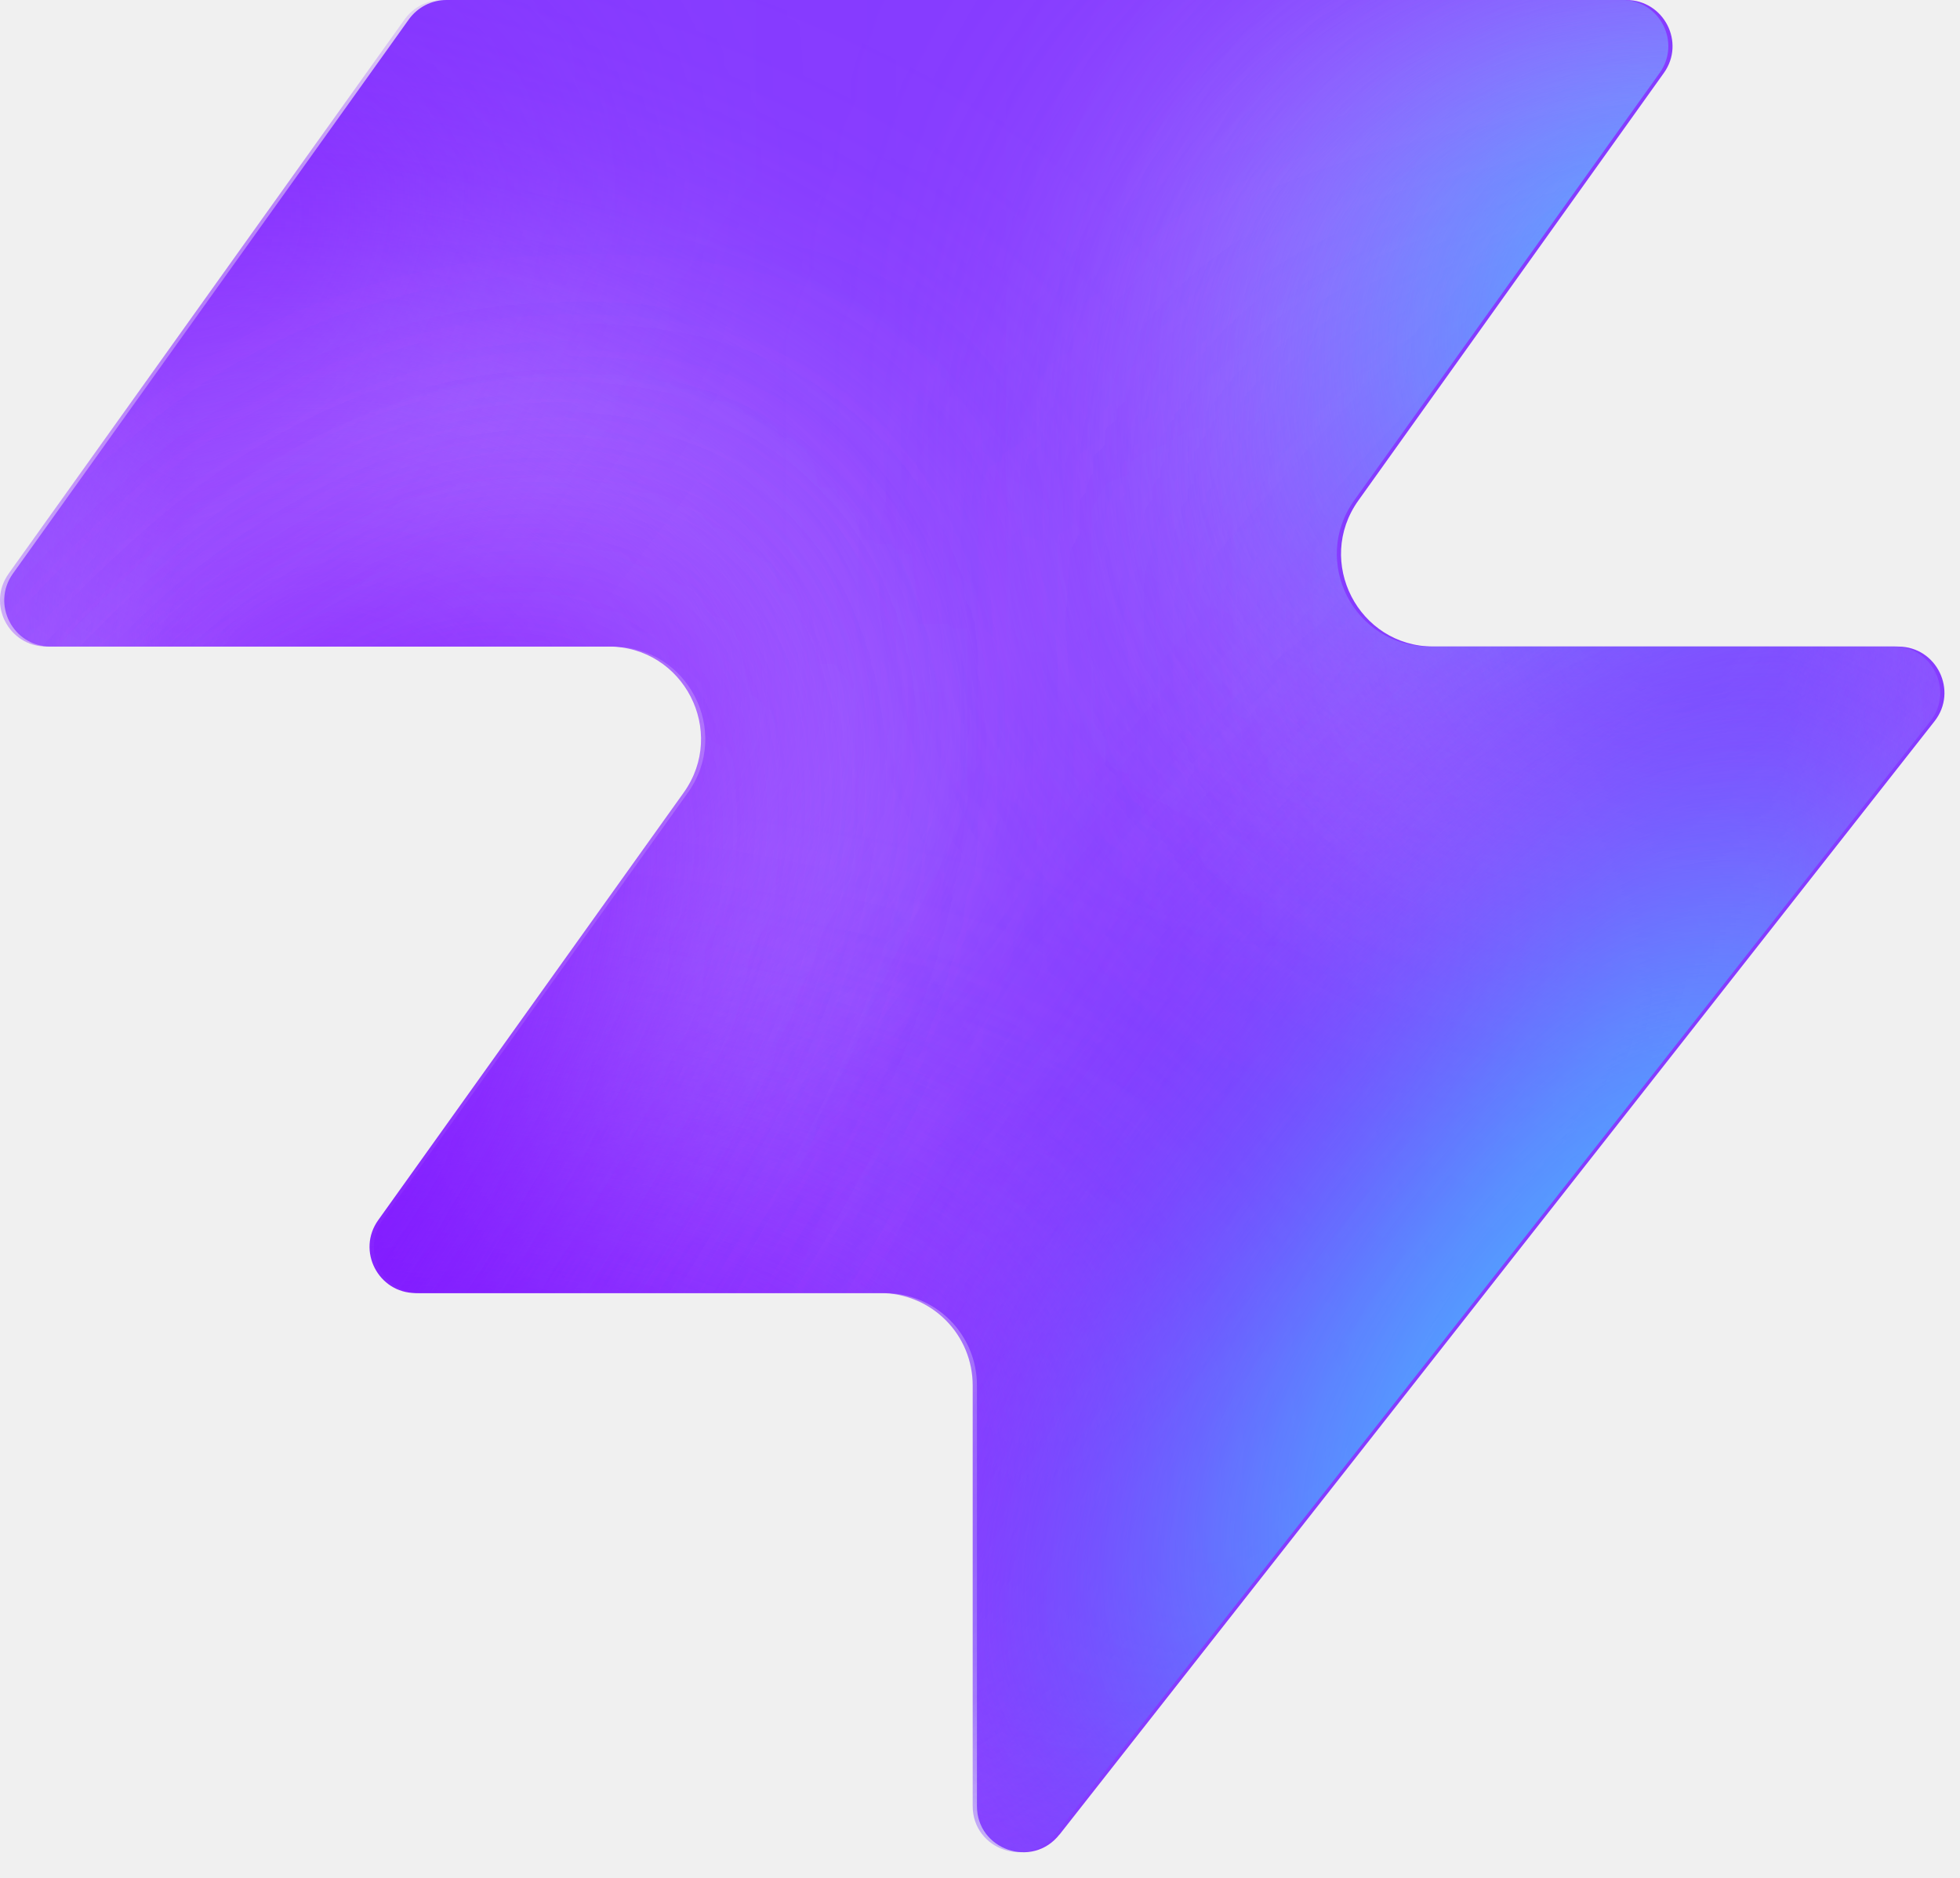
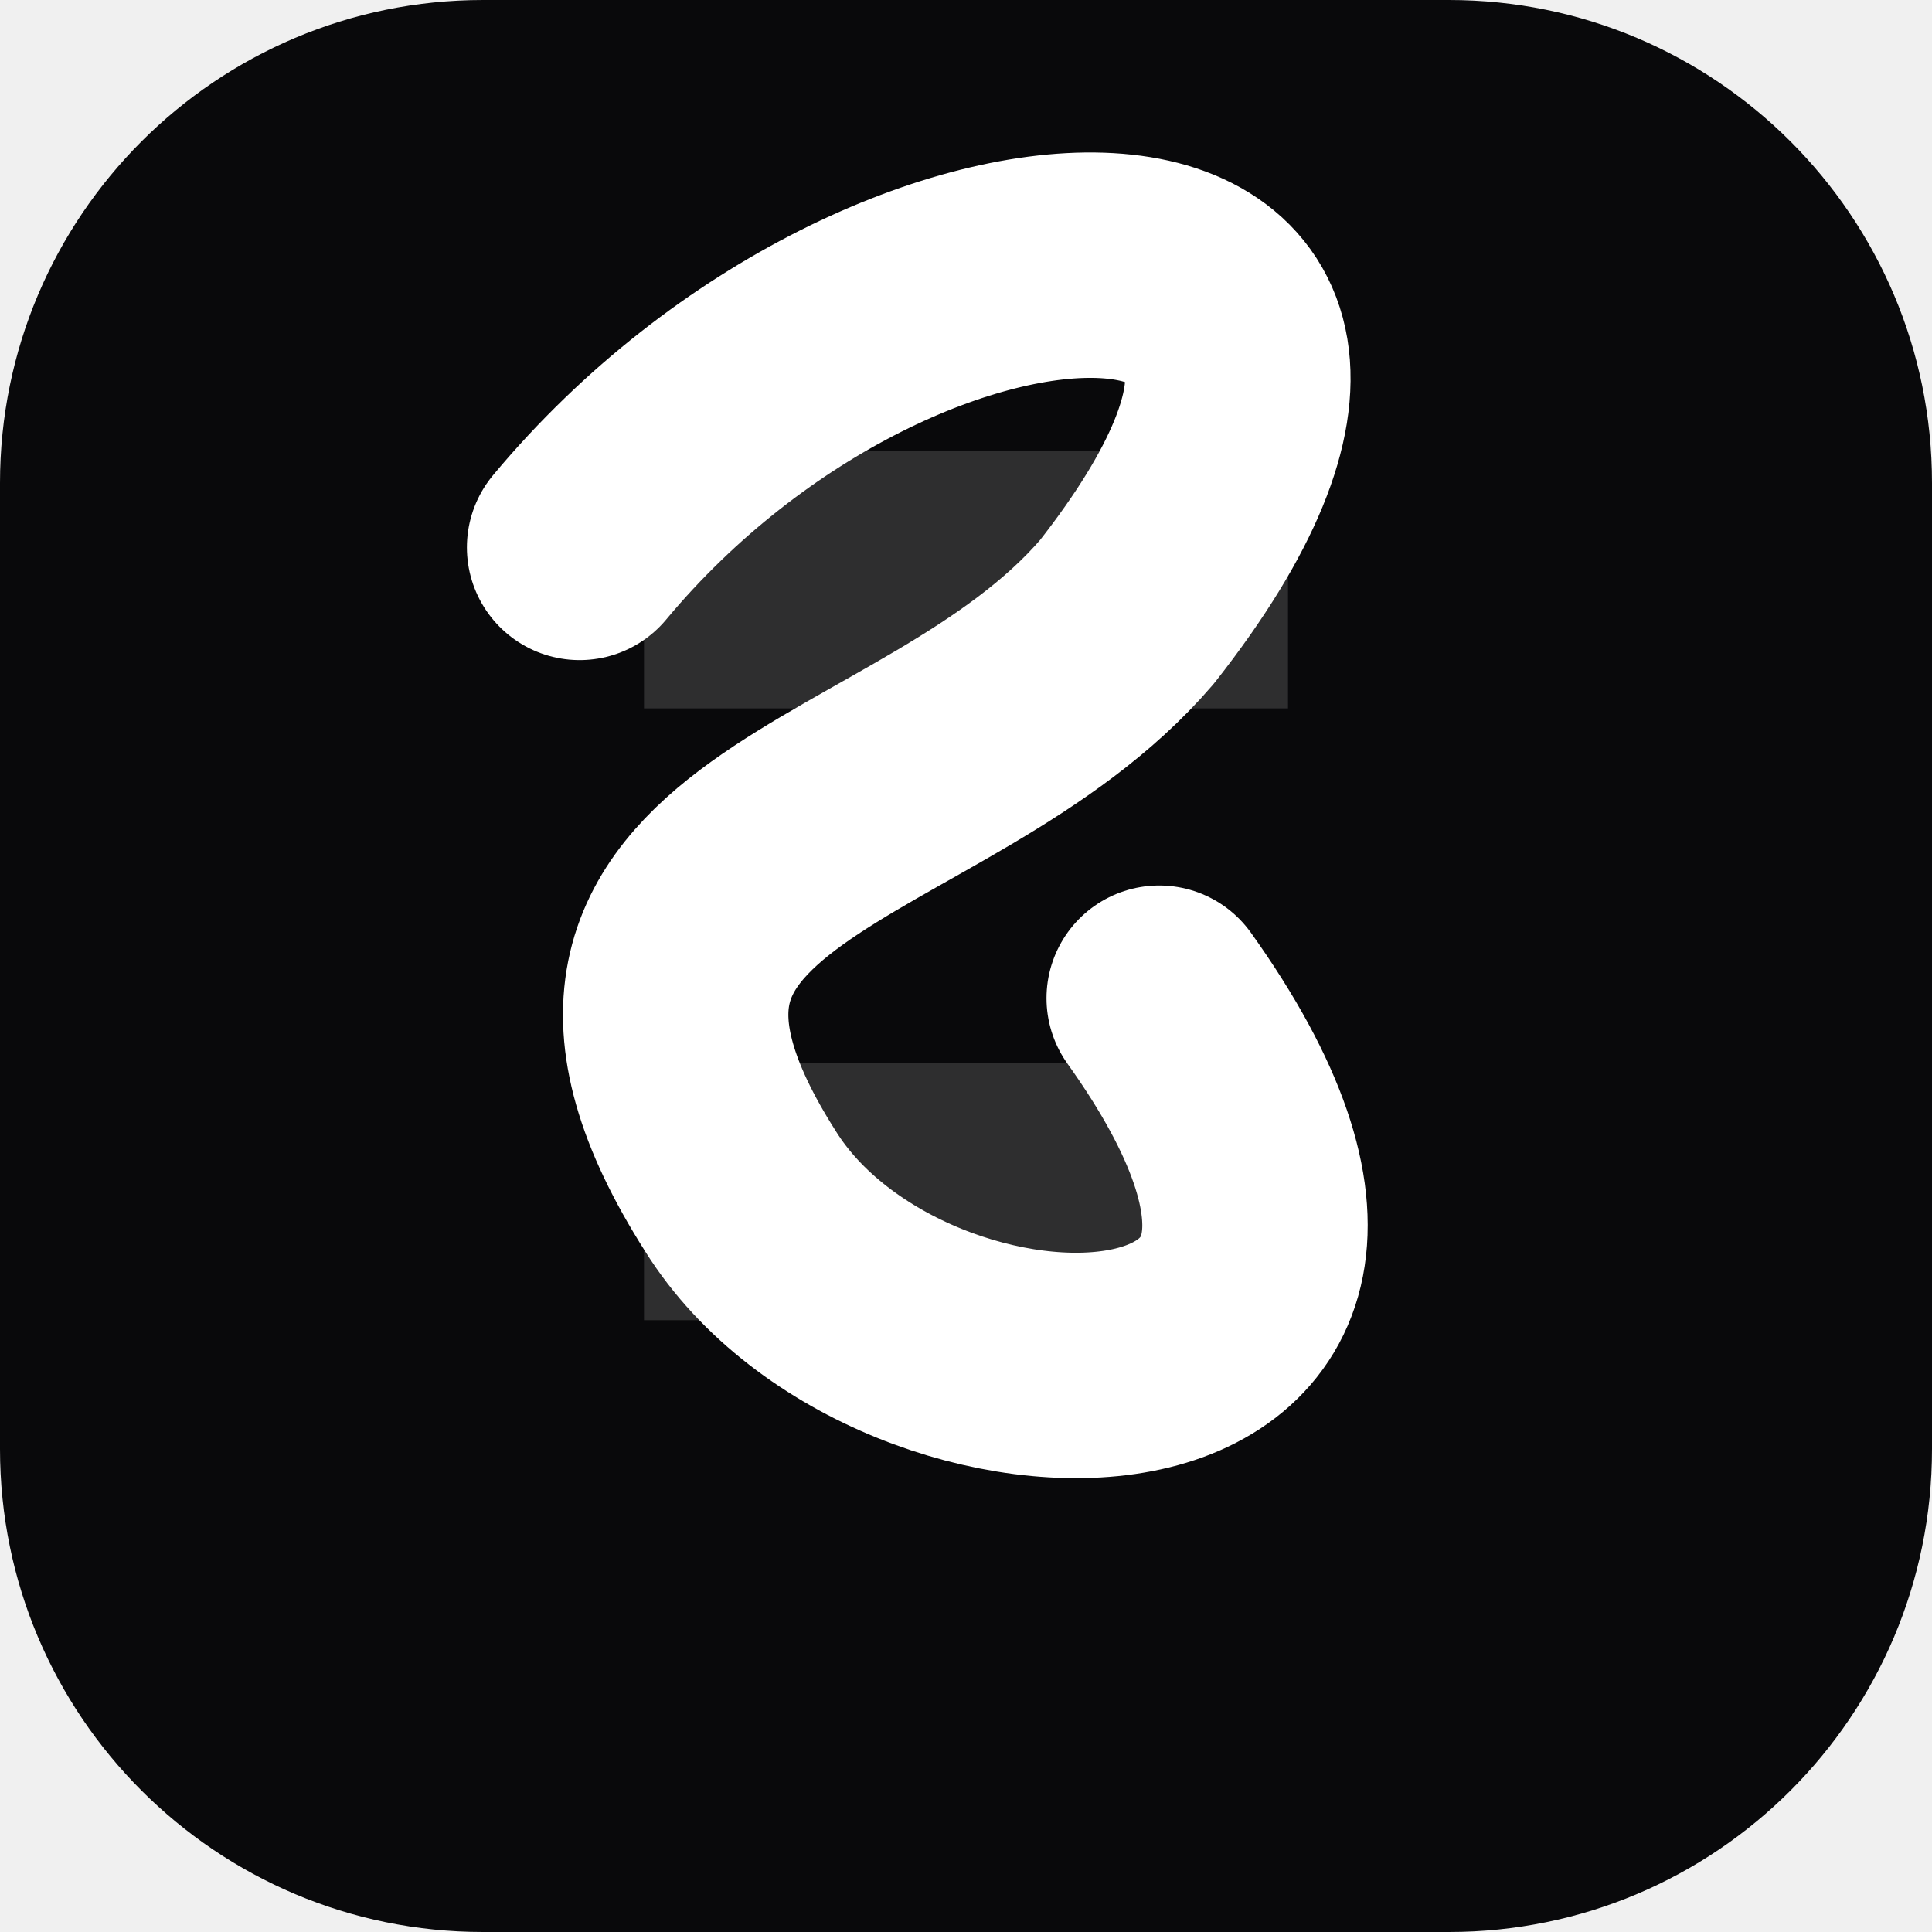
- <svg xmlns="http://www.w3.org/2000/svg" width="48" height="46" fill="none" viewBox="0 0 48 46">
-   <path fill="#863bff" d="M25.946 44.938c-.664.845-2.021.375-2.021-.698V33.937a2.26 2.26 0 0 0-2.262-2.262H10.287c-.92 0-1.456-1.04-.92-1.788l7.48-10.471c1.07-1.497 0-3.578-1.842-3.578H1.237c-.92 0-1.456-1.04-.92-1.788L10.013.474c.214-.297.556-.474.92-.474h28.894c.92 0 1.456 1.04.92 1.788l-7.48 10.471c-1.07 1.498 0 3.579 1.842 3.579h11.377c.943 0 1.473 1.088.89 1.83L25.947 44.94z" style="fill:#863bff;fill:color(display-p3 .525 .23 1);fill-opacity:1" />
-   <mask id="a" width="48" height="46" x="0" y="0" maskUnits="userSpaceOnUse" style="mask-type:alpha">
-     <path fill="#000" d="M25.842 44.938c-.664.844-2.021.375-2.021-.698V33.937a2.26 2.26 0 0 0-2.262-2.262H10.183c-.92 0-1.456-1.04-.92-1.788l7.48-10.471c1.07-1.498 0-3.579-1.842-3.579H1.133c-.92 0-1.456-1.04-.92-1.787L9.91.473c.214-.297.556-.474.92-.474h28.894c.92 0 1.456 1.04.92 1.788l-7.48 10.471c-1.07 1.498 0 3.578 1.842 3.578h11.377c.943 0 1.473 1.088.89 1.832L25.843 44.94z" style="fill:#000;fill-opacity:1" />
-   </mask>
-   <g mask="url(#a)">
-     <g filter="url(#b)">
-       <ellipse cx="5.508" cy="14.704" fill="#ede6ff" rx="5.508" ry="14.704" style="fill:#ede6ff;fill:color(display-p3 .927 .903 1);fill-opacity:1" transform="matrix(.00324 1 1 -.00324 -4.47 31.516)" />
-     </g>
-     <g filter="url(#c)">
-       <ellipse cx="10.399" cy="29.851" fill="#ede6ff" rx="10.399" ry="29.851" style="fill:#ede6ff;fill:color(display-p3 .927 .903 1);fill-opacity:1" transform="matrix(.00324 1 1 -.00324 -39.328 7.883)" />
-     </g>
-     <g filter="url(#d)">
-       <ellipse cx="5.508" cy="30.487" fill="#7e14ff" rx="5.508" ry="30.487" style="fill:#7e14ff;fill:color(display-p3 .492 .077 1);fill-opacity:1" transform="rotate(89.814 -25.913 -14.639)scale(1 -1)" />
-     </g>
-     <g filter="url(#e)">
-       <ellipse cx="5.508" cy="30.599" fill="#7e14ff" rx="5.508" ry="30.599" style="fill:#7e14ff;fill:color(display-p3 .492 .077 1);fill-opacity:1" transform="rotate(89.814 -32.644 -3.334)scale(1 -1)" />
-     </g>
-     <g filter="url(#f)">
-       <ellipse cx="5.508" cy="30.599" fill="#7e14ff" rx="5.508" ry="30.599" style="fill:#7e14ff;fill:color(display-p3 .492 .077 1);fill-opacity:1" transform="matrix(.00324 1 1 -.00324 -34.34 30.47)" />
-     </g>
-     <g filter="url(#g)">
-       <ellipse cx="14.072" cy="22.078" fill="#ede6ff" rx="14.072" ry="22.078" style="fill:#ede6ff;fill:color(display-p3 .927 .903 1);fill-opacity:1" transform="rotate(93.35 24.506 48.493)scale(-1 1)" />
-     </g>
-     <g filter="url(#h)">
-       <ellipse cx="3.47" cy="21.501" fill="#7e14ff" rx="3.47" ry="21.501" style="fill:#7e14ff;fill:color(display-p3 .492 .077 1);fill-opacity:1" transform="rotate(89.009 28.708 47.59)scale(-1 1)" />
-     </g>
-     <g filter="url(#i)">
-       <ellipse cx="3.47" cy="21.501" fill="#7e14ff" rx="3.47" ry="21.501" style="fill:#7e14ff;fill:color(display-p3 .492 .077 1);fill-opacity:1" transform="rotate(89.009 28.708 47.59)scale(-1 1)" />
-     </g>
-     <g filter="url(#j)">
-       <ellipse cx=".387" cy="8.972" fill="#7e14ff" rx="4.407" ry="29.108" style="fill:#7e14ff;fill:color(display-p3 .492 .077 1);fill-opacity:1" transform="rotate(39.51 .387 8.972)" />
-     </g>
-     <g filter="url(#k)">
-       <ellipse cx="47.523" cy="-6.092" fill="#7e14ff" rx="4.407" ry="29.108" style="fill:#7e14ff;fill:color(display-p3 .492 .077 1);fill-opacity:1" transform="rotate(37.892 47.523 -6.092)" />
-     </g>
-     <g filter="url(#l)">
-       <ellipse cx="41.412" cy="6.333" fill="#47bfff" rx="5.971" ry="9.665" style="fill:#47bfff;fill:color(display-p3 .28 .748 1);fill-opacity:1" transform="rotate(37.892 41.412 6.333)" />
-     </g>
-     <g filter="url(#m)">
-       <ellipse cx="-1.879" cy="38.332" fill="#7e14ff" rx="4.407" ry="29.108" style="fill:#7e14ff;fill:color(display-p3 .492 .077 1);fill-opacity:1" transform="rotate(37.892 -1.88 38.332)" />
-     </g>
-     <g filter="url(#n)">
-       <ellipse cx="-1.879" cy="38.332" fill="#7e14ff" rx="4.407" ry="29.108" style="fill:#7e14ff;fill:color(display-p3 .492 .077 1);fill-opacity:1" transform="rotate(37.892 -1.88 38.332)" />
-     </g>
-     <g filter="url(#o)">
-       <ellipse cx="35.651" cy="29.907" fill="#7e14ff" rx="4.407" ry="29.108" style="fill:#7e14ff;fill:color(display-p3 .492 .077 1);fill-opacity:1" transform="rotate(37.892 35.651 29.907)" />
-     </g>
-     <g filter="url(#p)">
-       <ellipse cx="38.418" cy="32.4" fill="#47bfff" rx="5.971" ry="15.297" style="fill:#47bfff;fill:color(display-p3 .28 .748 1);fill-opacity:1" transform="rotate(37.892 38.418 32.4)" />
-     </g>
-   </g>
-   <defs>
-     <filter id="b" width="60.045" height="41.654" x="-19.77" y="16.149" color-interpolation-filters="sRGB" filterUnits="userSpaceOnUse">
-       <feFlood flood-opacity="0" result="BackgroundImageFix" />
-       <feBlend in="SourceGraphic" in2="BackgroundImageFix" result="shape" />
-       <feGaussianBlur result="effect1_foregroundBlur_2002_17158" stdDeviation="7.659" />
-     </filter>
-     <filter id="c" width="90.34" height="51.437" x="-54.613" y="-7.533" color-interpolation-filters="sRGB" filterUnits="userSpaceOnUse">
-       <feFlood flood-opacity="0" result="BackgroundImageFix" />
-       <feBlend in="SourceGraphic" in2="BackgroundImageFix" result="shape" />
-       <feGaussianBlur result="effect1_foregroundBlur_2002_17158" stdDeviation="7.659" />
-     </filter>
-     <filter id="d" width="79.355" height="29.4" x="-49.64" y="2.03" color-interpolation-filters="sRGB" filterUnits="userSpaceOnUse">
-       <feFlood flood-opacity="0" result="BackgroundImageFix" />
-       <feBlend in="SourceGraphic" in2="BackgroundImageFix" result="shape" />
-       <feGaussianBlur result="effect1_foregroundBlur_2002_17158" stdDeviation="4.596" />
-     </filter>
-     <filter id="e" width="79.579" height="29.4" x="-45.045" y="20.029" color-interpolation-filters="sRGB" filterUnits="userSpaceOnUse">
-       <feFlood flood-opacity="0" result="BackgroundImageFix" />
-       <feBlend in="SourceGraphic" in2="BackgroundImageFix" result="shape" />
-       <feGaussianBlur result="effect1_foregroundBlur_2002_17158" stdDeviation="4.596" />
-     </filter>
-     <filter id="f" width="79.579" height="29.4" x="-43.513" y="21.178" color-interpolation-filters="sRGB" filterUnits="userSpaceOnUse">
-       <feFlood flood-opacity="0" result="BackgroundImageFix" />
-       <feBlend in="SourceGraphic" in2="BackgroundImageFix" result="shape" />
-       <feGaussianBlur result="effect1_foregroundBlur_2002_17158" stdDeviation="4.596" />
-     </filter>
-     <filter id="g" width="74.749" height="58.852" x="15.756" y="-17.901" color-interpolation-filters="sRGB" filterUnits="userSpaceOnUse">
-       <feFlood flood-opacity="0" result="BackgroundImageFix" />
-       <feBlend in="SourceGraphic" in2="BackgroundImageFix" result="shape" />
-       <feGaussianBlur result="effect1_foregroundBlur_2002_17158" stdDeviation="7.659" />
-     </filter>
-     <filter id="h" width="61.377" height="25.362" x="23.548" y="2.284" color-interpolation-filters="sRGB" filterUnits="userSpaceOnUse">
-       <feFlood flood-opacity="0" result="BackgroundImageFix" />
-       <feBlend in="SourceGraphic" in2="BackgroundImageFix" result="shape" />
-       <feGaussianBlur result="effect1_foregroundBlur_2002_17158" stdDeviation="4.596" />
-     </filter>
-     <filter id="i" width="61.377" height="25.362" x="23.548" y="2.284" color-interpolation-filters="sRGB" filterUnits="userSpaceOnUse">
-       <feFlood flood-opacity="0" result="BackgroundImageFix" />
-       <feBlend in="SourceGraphic" in2="BackgroundImageFix" result="shape" />
-       <feGaussianBlur result="effect1_foregroundBlur_2002_17158" stdDeviation="4.596" />
-     </filter>
-     <filter id="j" width="56.045" height="63.649" x="-27.636" y="-22.853" color-interpolation-filters="sRGB" filterUnits="userSpaceOnUse">
-       <feFlood flood-opacity="0" result="BackgroundImageFix" />
-       <feBlend in="SourceGraphic" in2="BackgroundImageFix" result="shape" />
-       <feGaussianBlur result="effect1_foregroundBlur_2002_17158" stdDeviation="4.596" />
-     </filter>
-     <filter id="k" width="54.814" height="64.646" x="20.116" y="-38.415" color-interpolation-filters="sRGB" filterUnits="userSpaceOnUse">
-       <feFlood flood-opacity="0" result="BackgroundImageFix" />
-       <feBlend in="SourceGraphic" in2="BackgroundImageFix" result="shape" />
-       <feGaussianBlur result="effect1_foregroundBlur_2002_17158" stdDeviation="4.596" />
-     </filter>
-     <filter id="l" width="33.541" height="35.313" x="24.641" y="-11.323" color-interpolation-filters="sRGB" filterUnits="userSpaceOnUse">
-       <feFlood flood-opacity="0" result="BackgroundImageFix" />
-       <feBlend in="SourceGraphic" in2="BackgroundImageFix" result="shape" />
-       <feGaussianBlur result="effect1_foregroundBlur_2002_17158" stdDeviation="4.596" />
-     </filter>
-     <filter id="m" width="54.814" height="64.646" x="-29.286" y="6.009" color-interpolation-filters="sRGB" filterUnits="userSpaceOnUse">
-       <feFlood flood-opacity="0" result="BackgroundImageFix" />
-       <feBlend in="SourceGraphic" in2="BackgroundImageFix" result="shape" />
-       <feGaussianBlur result="effect1_foregroundBlur_2002_17158" stdDeviation="4.596" />
-     </filter>
-     <filter id="n" width="54.814" height="64.646" x="-29.286" y="6.009" color-interpolation-filters="sRGB" filterUnits="userSpaceOnUse">
-       <feFlood flood-opacity="0" result="BackgroundImageFix" />
-       <feBlend in="SourceGraphic" in2="BackgroundImageFix" result="shape" />
-       <feGaussianBlur result="effect1_foregroundBlur_2002_17158" stdDeviation="4.596" />
-     </filter>
-     <filter id="o" width="54.814" height="64.646" x="8.244" y="-2.416" color-interpolation-filters="sRGB" filterUnits="userSpaceOnUse">
-       <feFlood flood-opacity="0" result="BackgroundImageFix" />
-       <feBlend in="SourceGraphic" in2="BackgroundImageFix" result="shape" />
-       <feGaussianBlur result="effect1_foregroundBlur_2002_17158" stdDeviation="4.596" />
-     </filter>
-     <filter id="p" width="39.409" height="43.623" x="18.713" y="10.588" color-interpolation-filters="sRGB" filterUnits="userSpaceOnUse">
-       <feFlood flood-opacity="0" result="BackgroundImageFix" />
-       <feBlend in="SourceGraphic" in2="BackgroundImageFix" result="shape" />
-       <feGaussianBlur result="effect1_foregroundBlur_2002_17158" stdDeviation="4.596" />
-     </filter>
-   </defs>
+ <svg xmlns="http://www.w3.org/2000/svg" viewBox="0 0 120 120">
+   <rect width="120" height="120" rx="30" fill="#09090B" />
+   <path d="M36 34C56 10 92 10 70 38C58 52 32 52 46 74C56 90 92 90 72 62" stroke="#fff" stroke-width="14" stroke-linecap="round" stroke-linejoin="round" fill="none" />
+   <path d="M40 28L80 28L80 44L52 44L68 66L80 66L80 82L40 82L40 66L68 66L52 44L40 44Z" fill="#fff" opacity="0.15" />
</svg>
